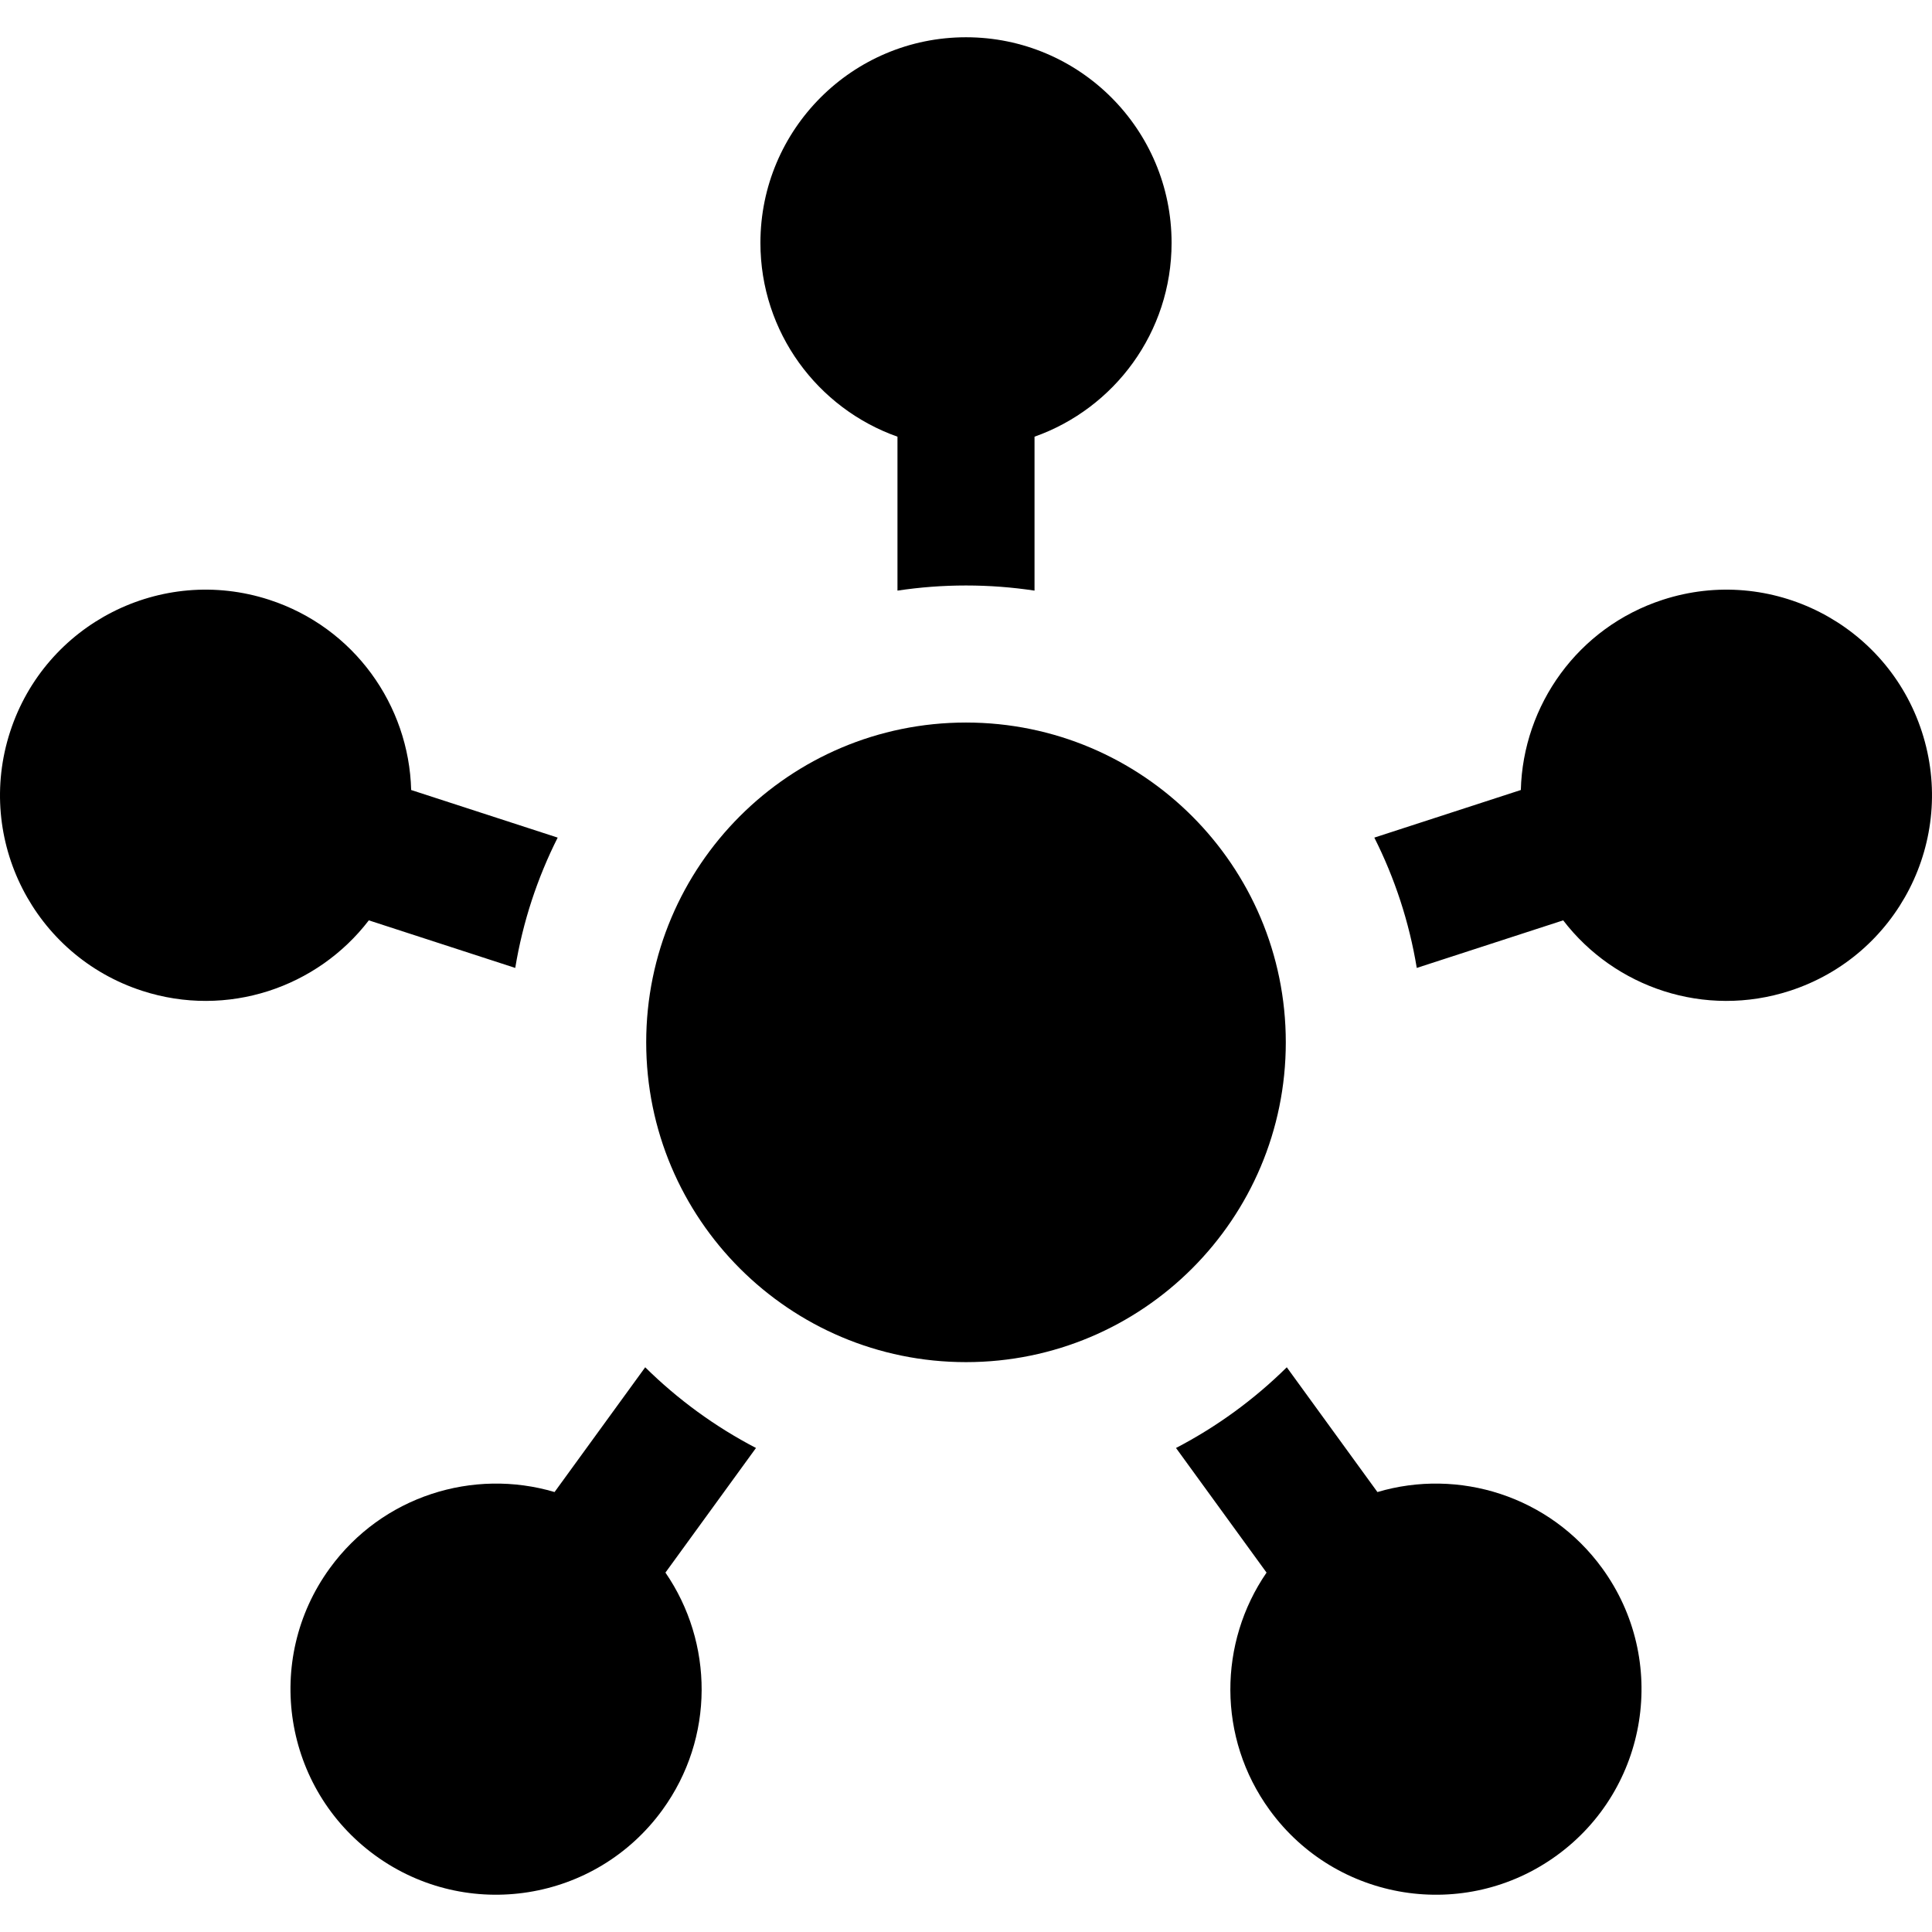
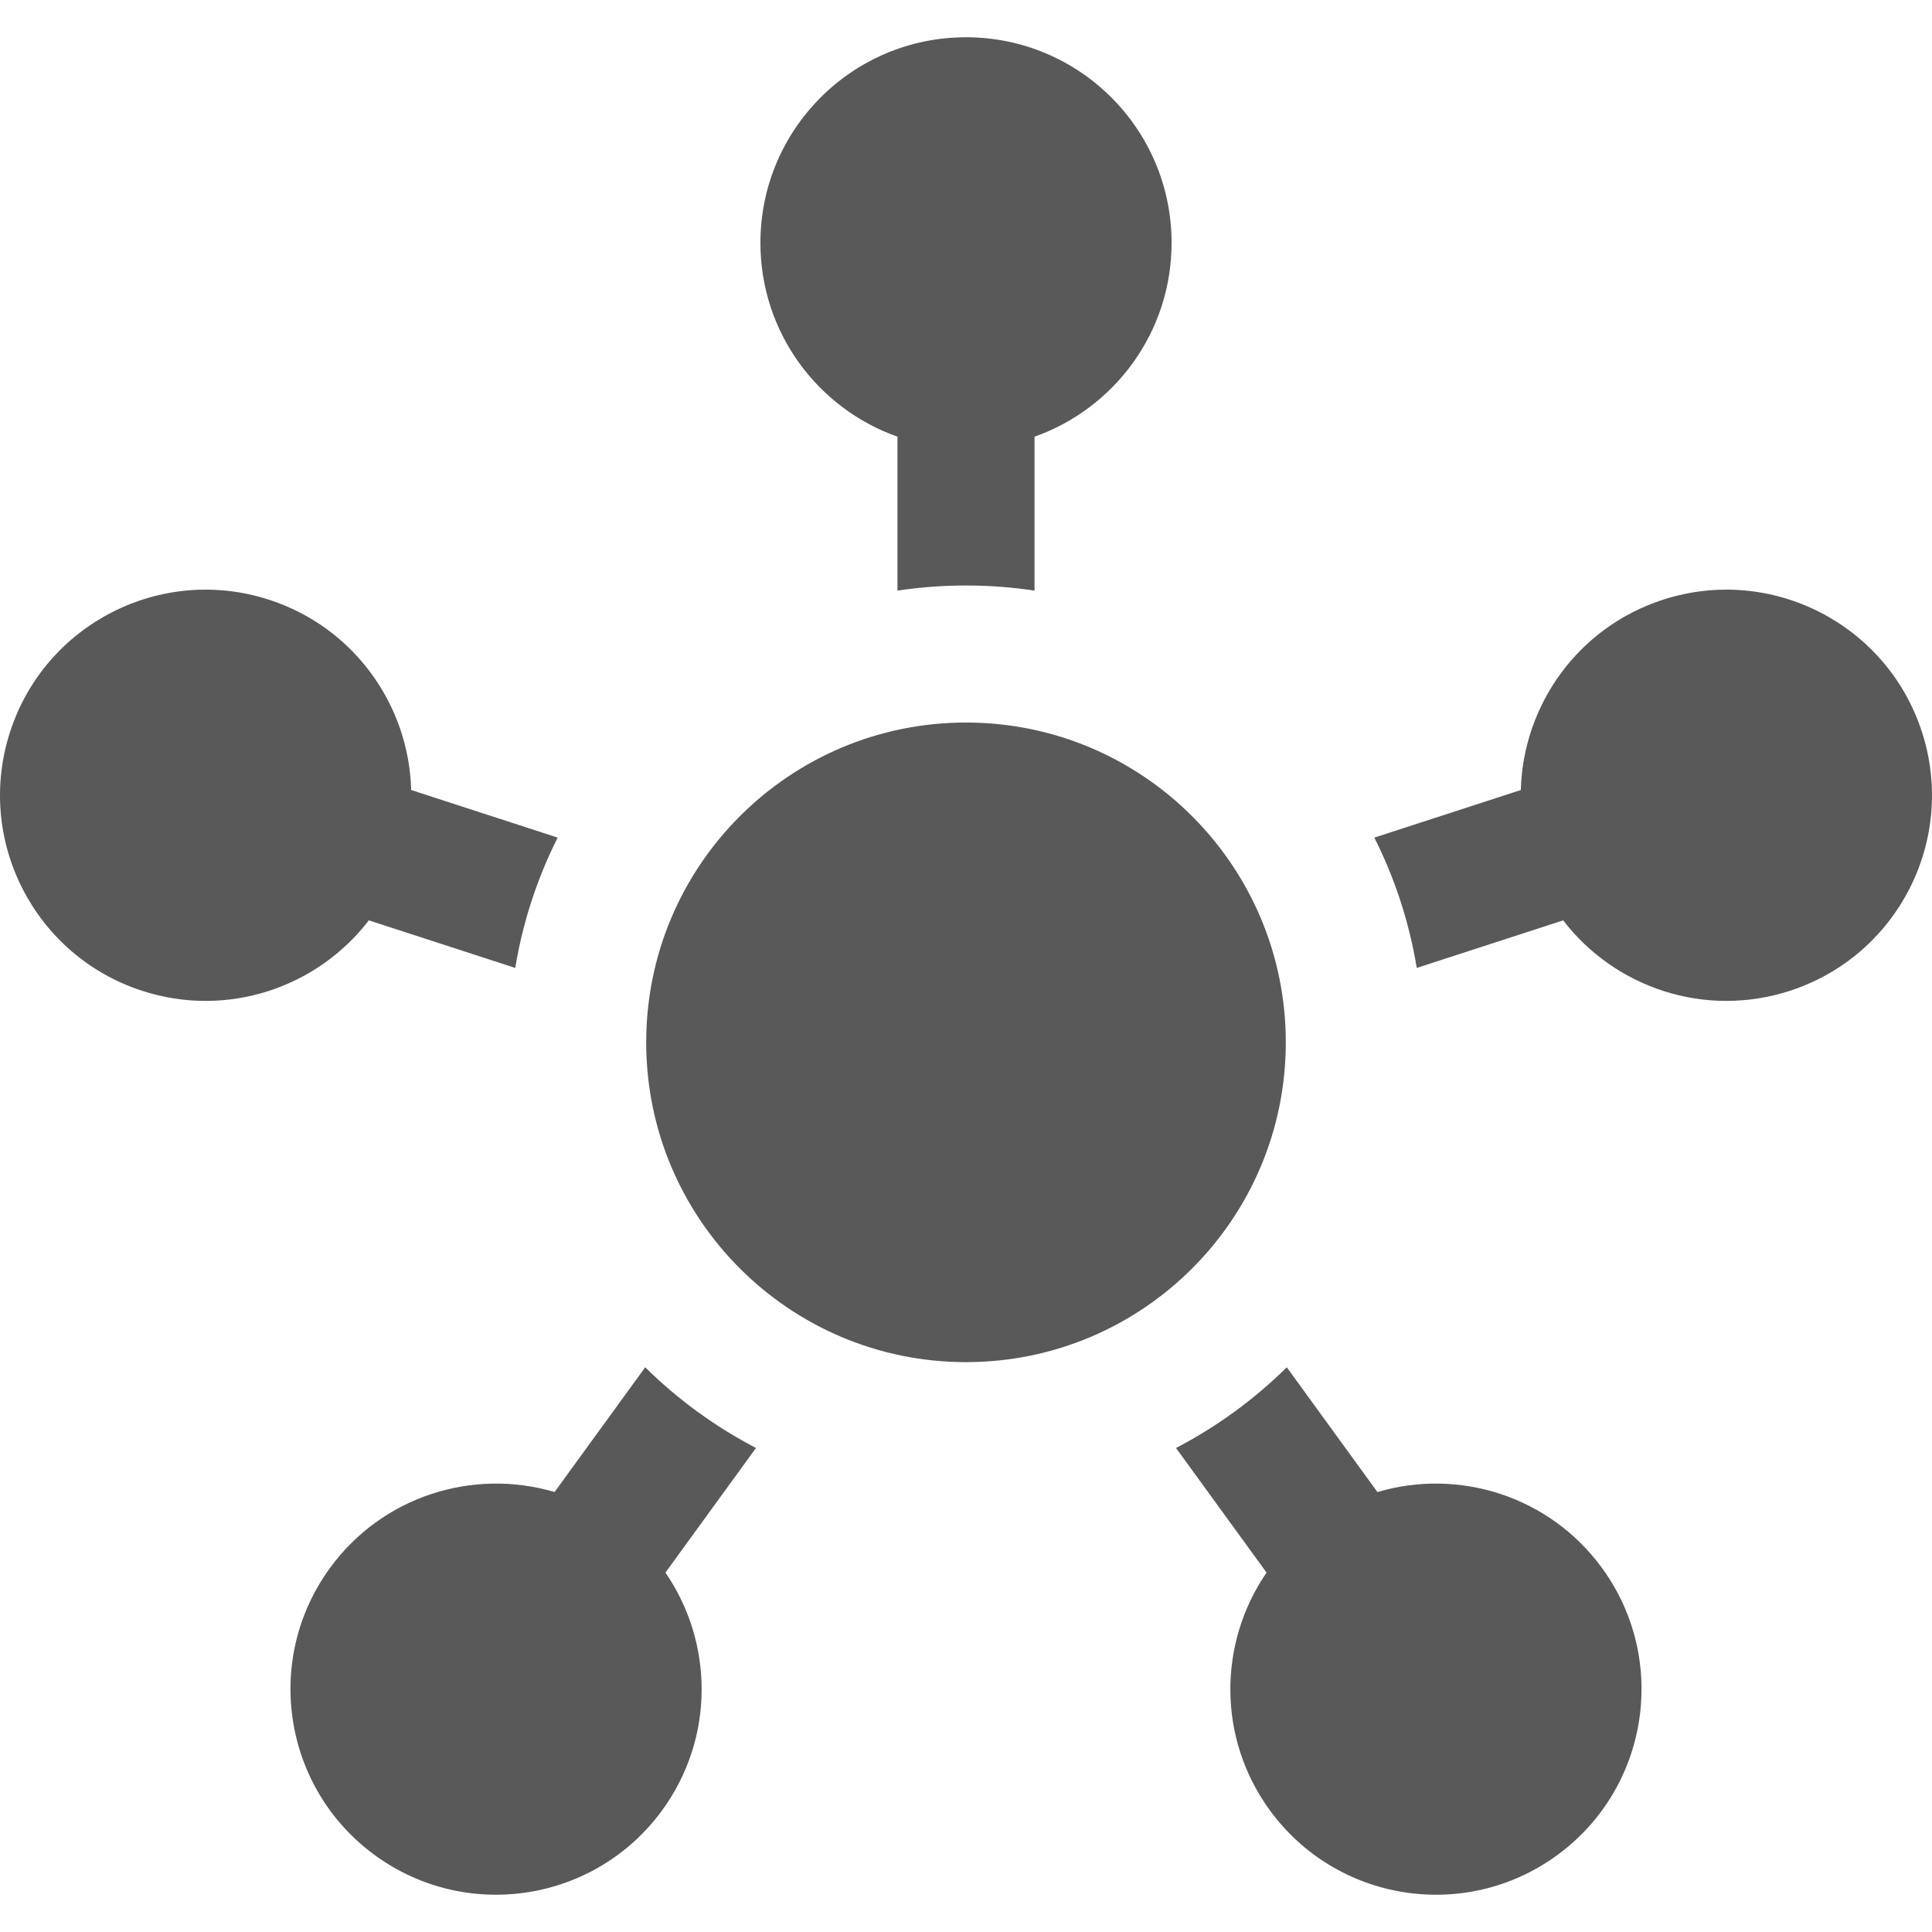
- <svg xmlns="http://www.w3.org/2000/svg" version="1.1" id="Capa_1" x="0px" y="0px" viewBox="0 0 422.894 422.894" style="enable-background:new 0 0 422.894 422.894;" xml:space="preserve">
+ <svg xmlns="http://www.w3.org/2000/svg" fill="#595959" version="1.1" id="Capa_1" x="0px" y="0px" viewBox="0 0 422.894 422.894" style="enable-background:new 0 0 422.894 422.894;" xml:space="preserve">
  <g id="XMLID_22_">
    <path id="XMLID_481_" d="M420.679,160.174c-7.681-23.637-33.066-36.572-56.704-28.893c-18.632,6.054-30.606,23.112-31.081,41.643   l-32.068,10.42c4.452,8.842,7.627,18.432,9.288,28.525l32.051-10.414c11.276,14.711,30.99,21.476,49.623,15.421   C415.422,209.195,428.359,183.809,420.679,160.174z" />
    <path id="XMLID_482_" d="M226.447,129.281V95.586c17.476-6.18,30-22.838,30-42.43c0-24.852-20.148-45-45-45   c-24.853,0-45,20.147-45,45c0,19.592,12.524,36.25,30,42.43v33.695c4.894-0.739,9.903-1.125,15-1.125   C216.544,128.156,221.553,128.542,226.447,129.281z" />
    <path id="XMLID_483_" d="M90,172.924c-0.477-18.529-12.449-35.589-31.082-41.643c-23.636-7.68-49.023,5.256-56.703,28.892   c-7.68,23.637,5.256,49.023,28.892,56.703c18.634,6.054,38.348-0.709,49.624-15.421l32.05,10.414   c1.661-10.094,4.836-19.683,9.288-28.525L90,172.924z" />
    <path id="XMLID_484_" d="M121.388,326.591c-17.77-5.272-37.694,0.843-49.209,16.692c-14.607,20.106-10.15,48.248,9.955,62.856   c20.107,14.607,48.248,10.15,62.856-9.956c11.516-15.85,11.175-36.689,0.668-51.96l19.819-27.278   c-8.959-4.657-17.127-10.631-24.249-17.662L121.388,326.591z" />
    <path id="XMLID_486_" d="M277.235,344.226c-10.506,15.271-10.847,36.108,0.669,51.959c14.608,20.106,42.75,24.564,62.855,9.956   c20.106-14.609,24.564-42.75,9.955-62.857c-11.516-15.85-31.44-21.966-49.21-16.691l-19.841-27.309   c-7.122,7.032-15.29,13.005-24.249,17.662L277.235,344.226z" />
    <circle id="XMLID_487_" cx="211.447" cy="228.156" r="70" />
  </g>
  <g>
</g>
  <g>
</g>
  <g>
</g>
  <g>
</g>
  <g>
</g>
  <g>
</g>
  <g>
</g>
  <g>
</g>
  <g>
</g>
  <g>
</g>
  <g>
</g>
  <g>
</g>
  <g>
</g>
  <g>
</g>
  <g>
</g>
</svg>
